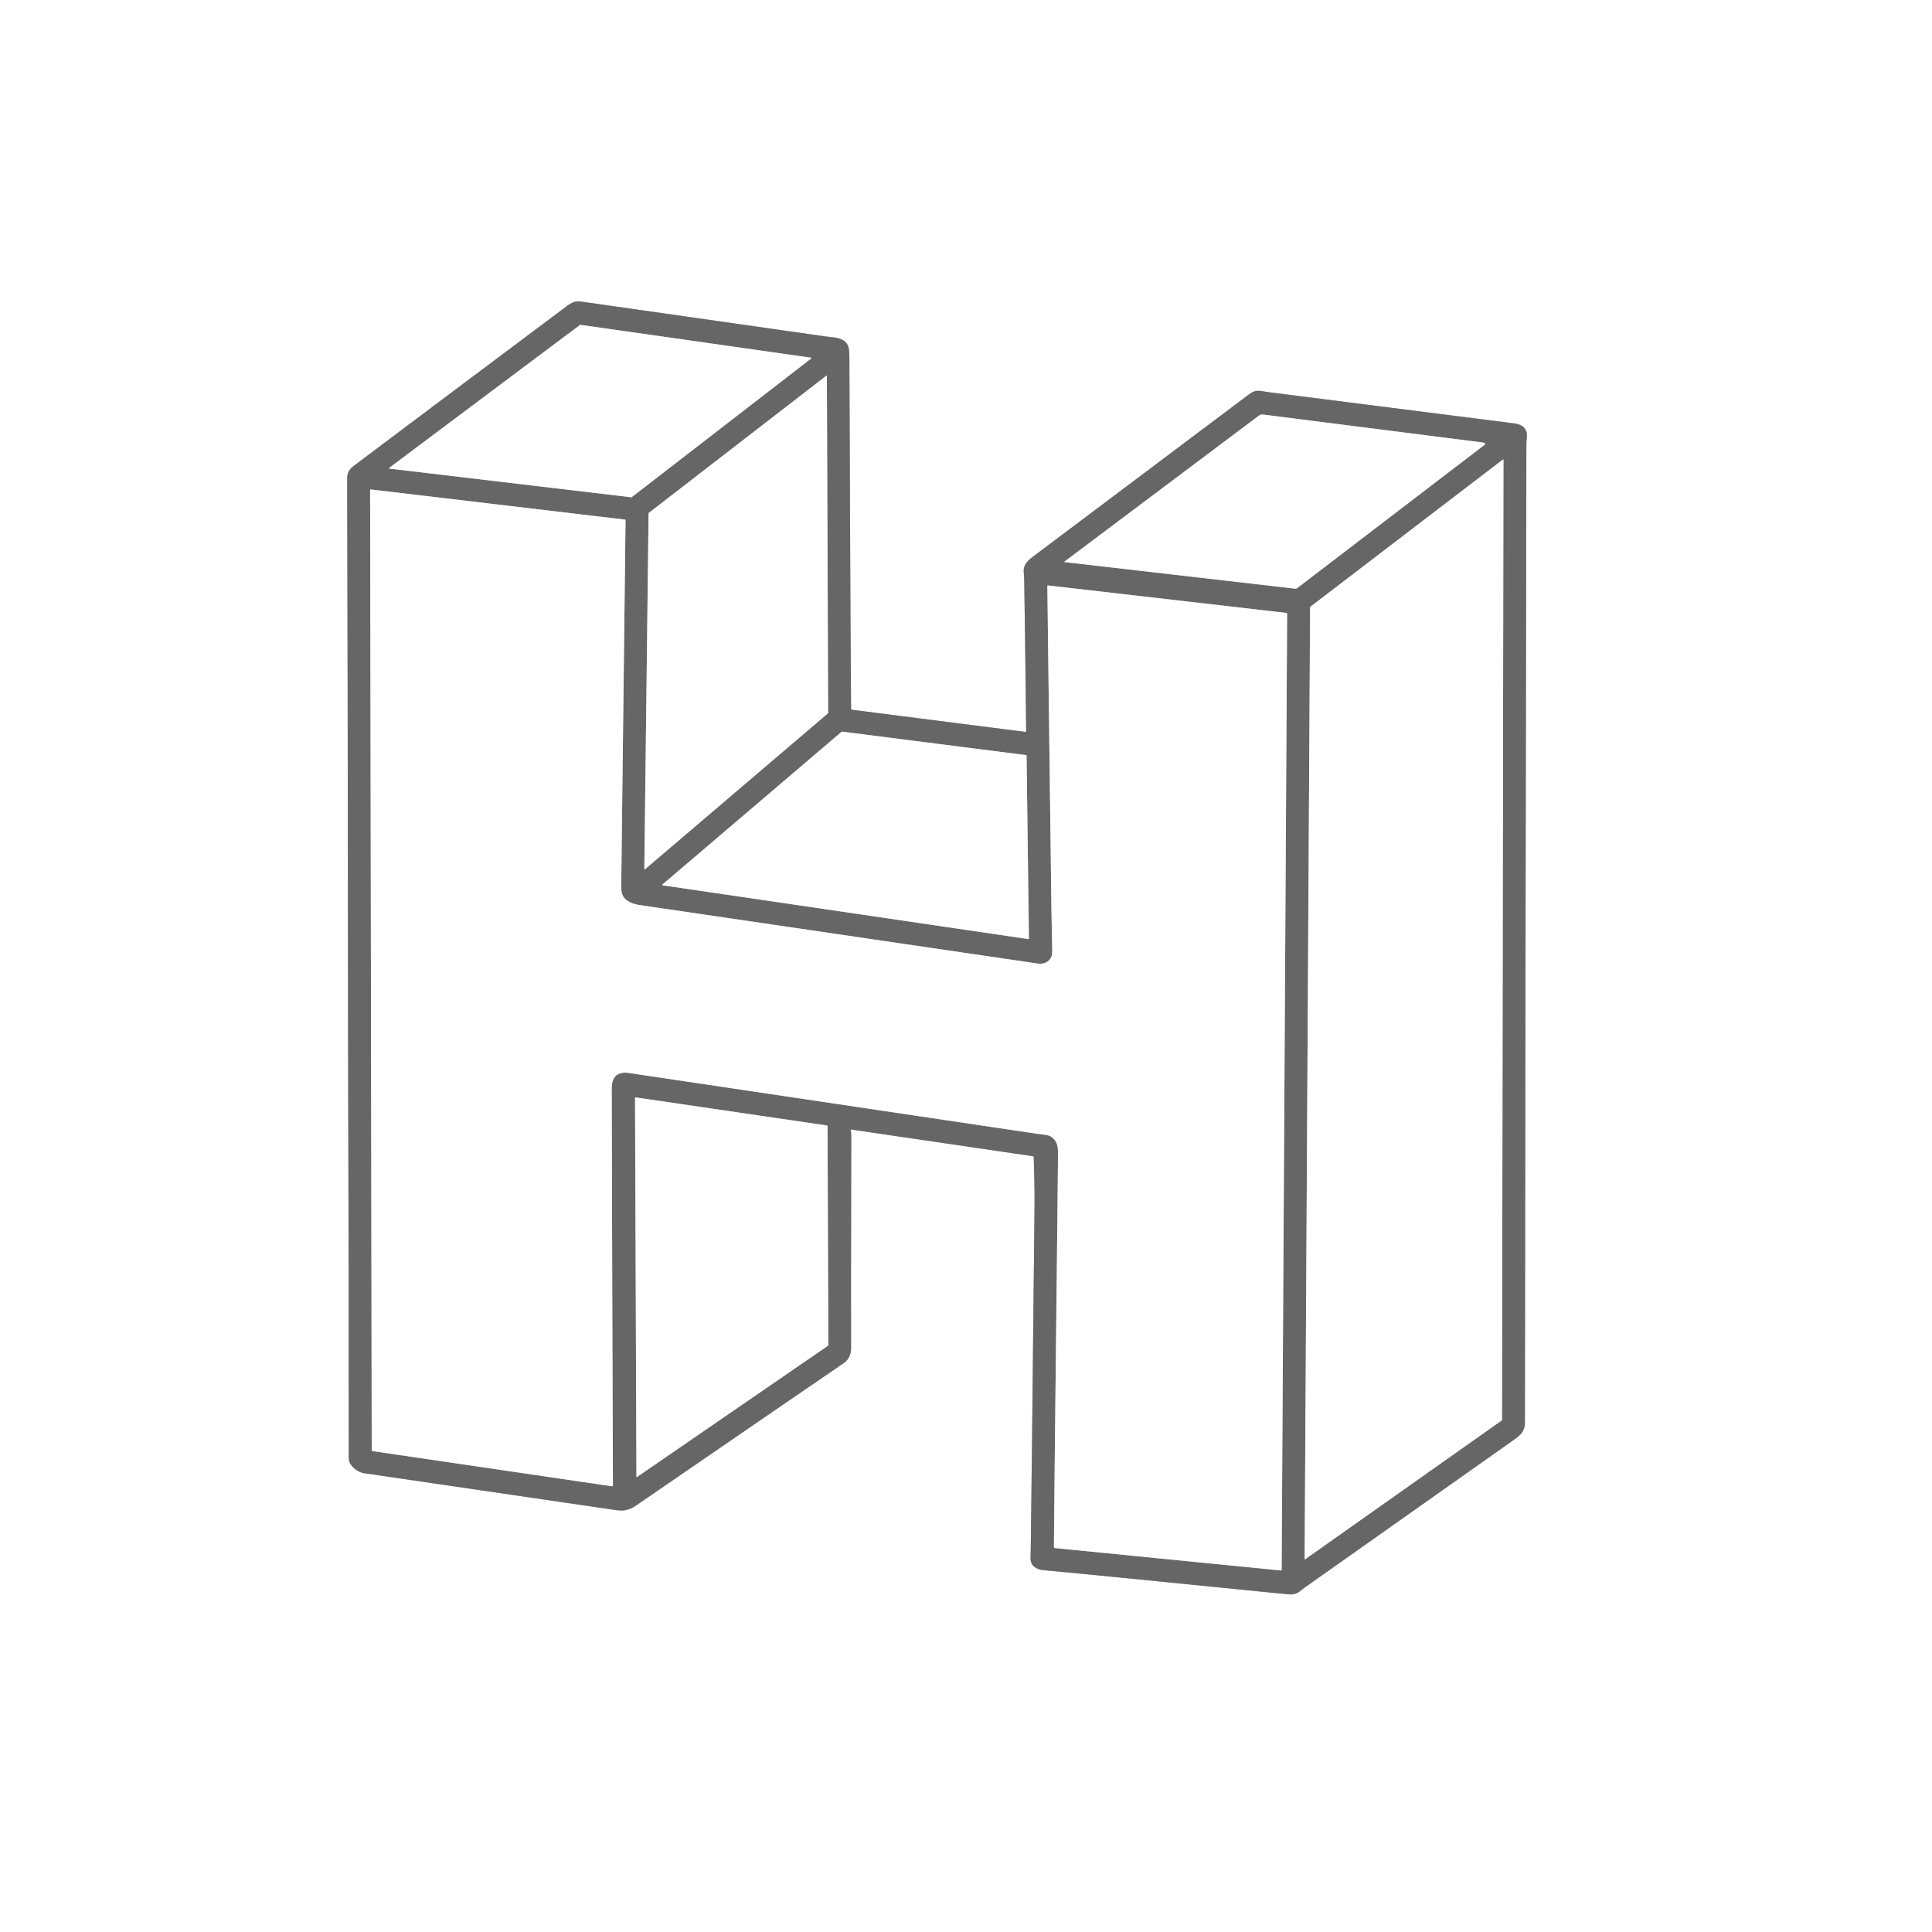
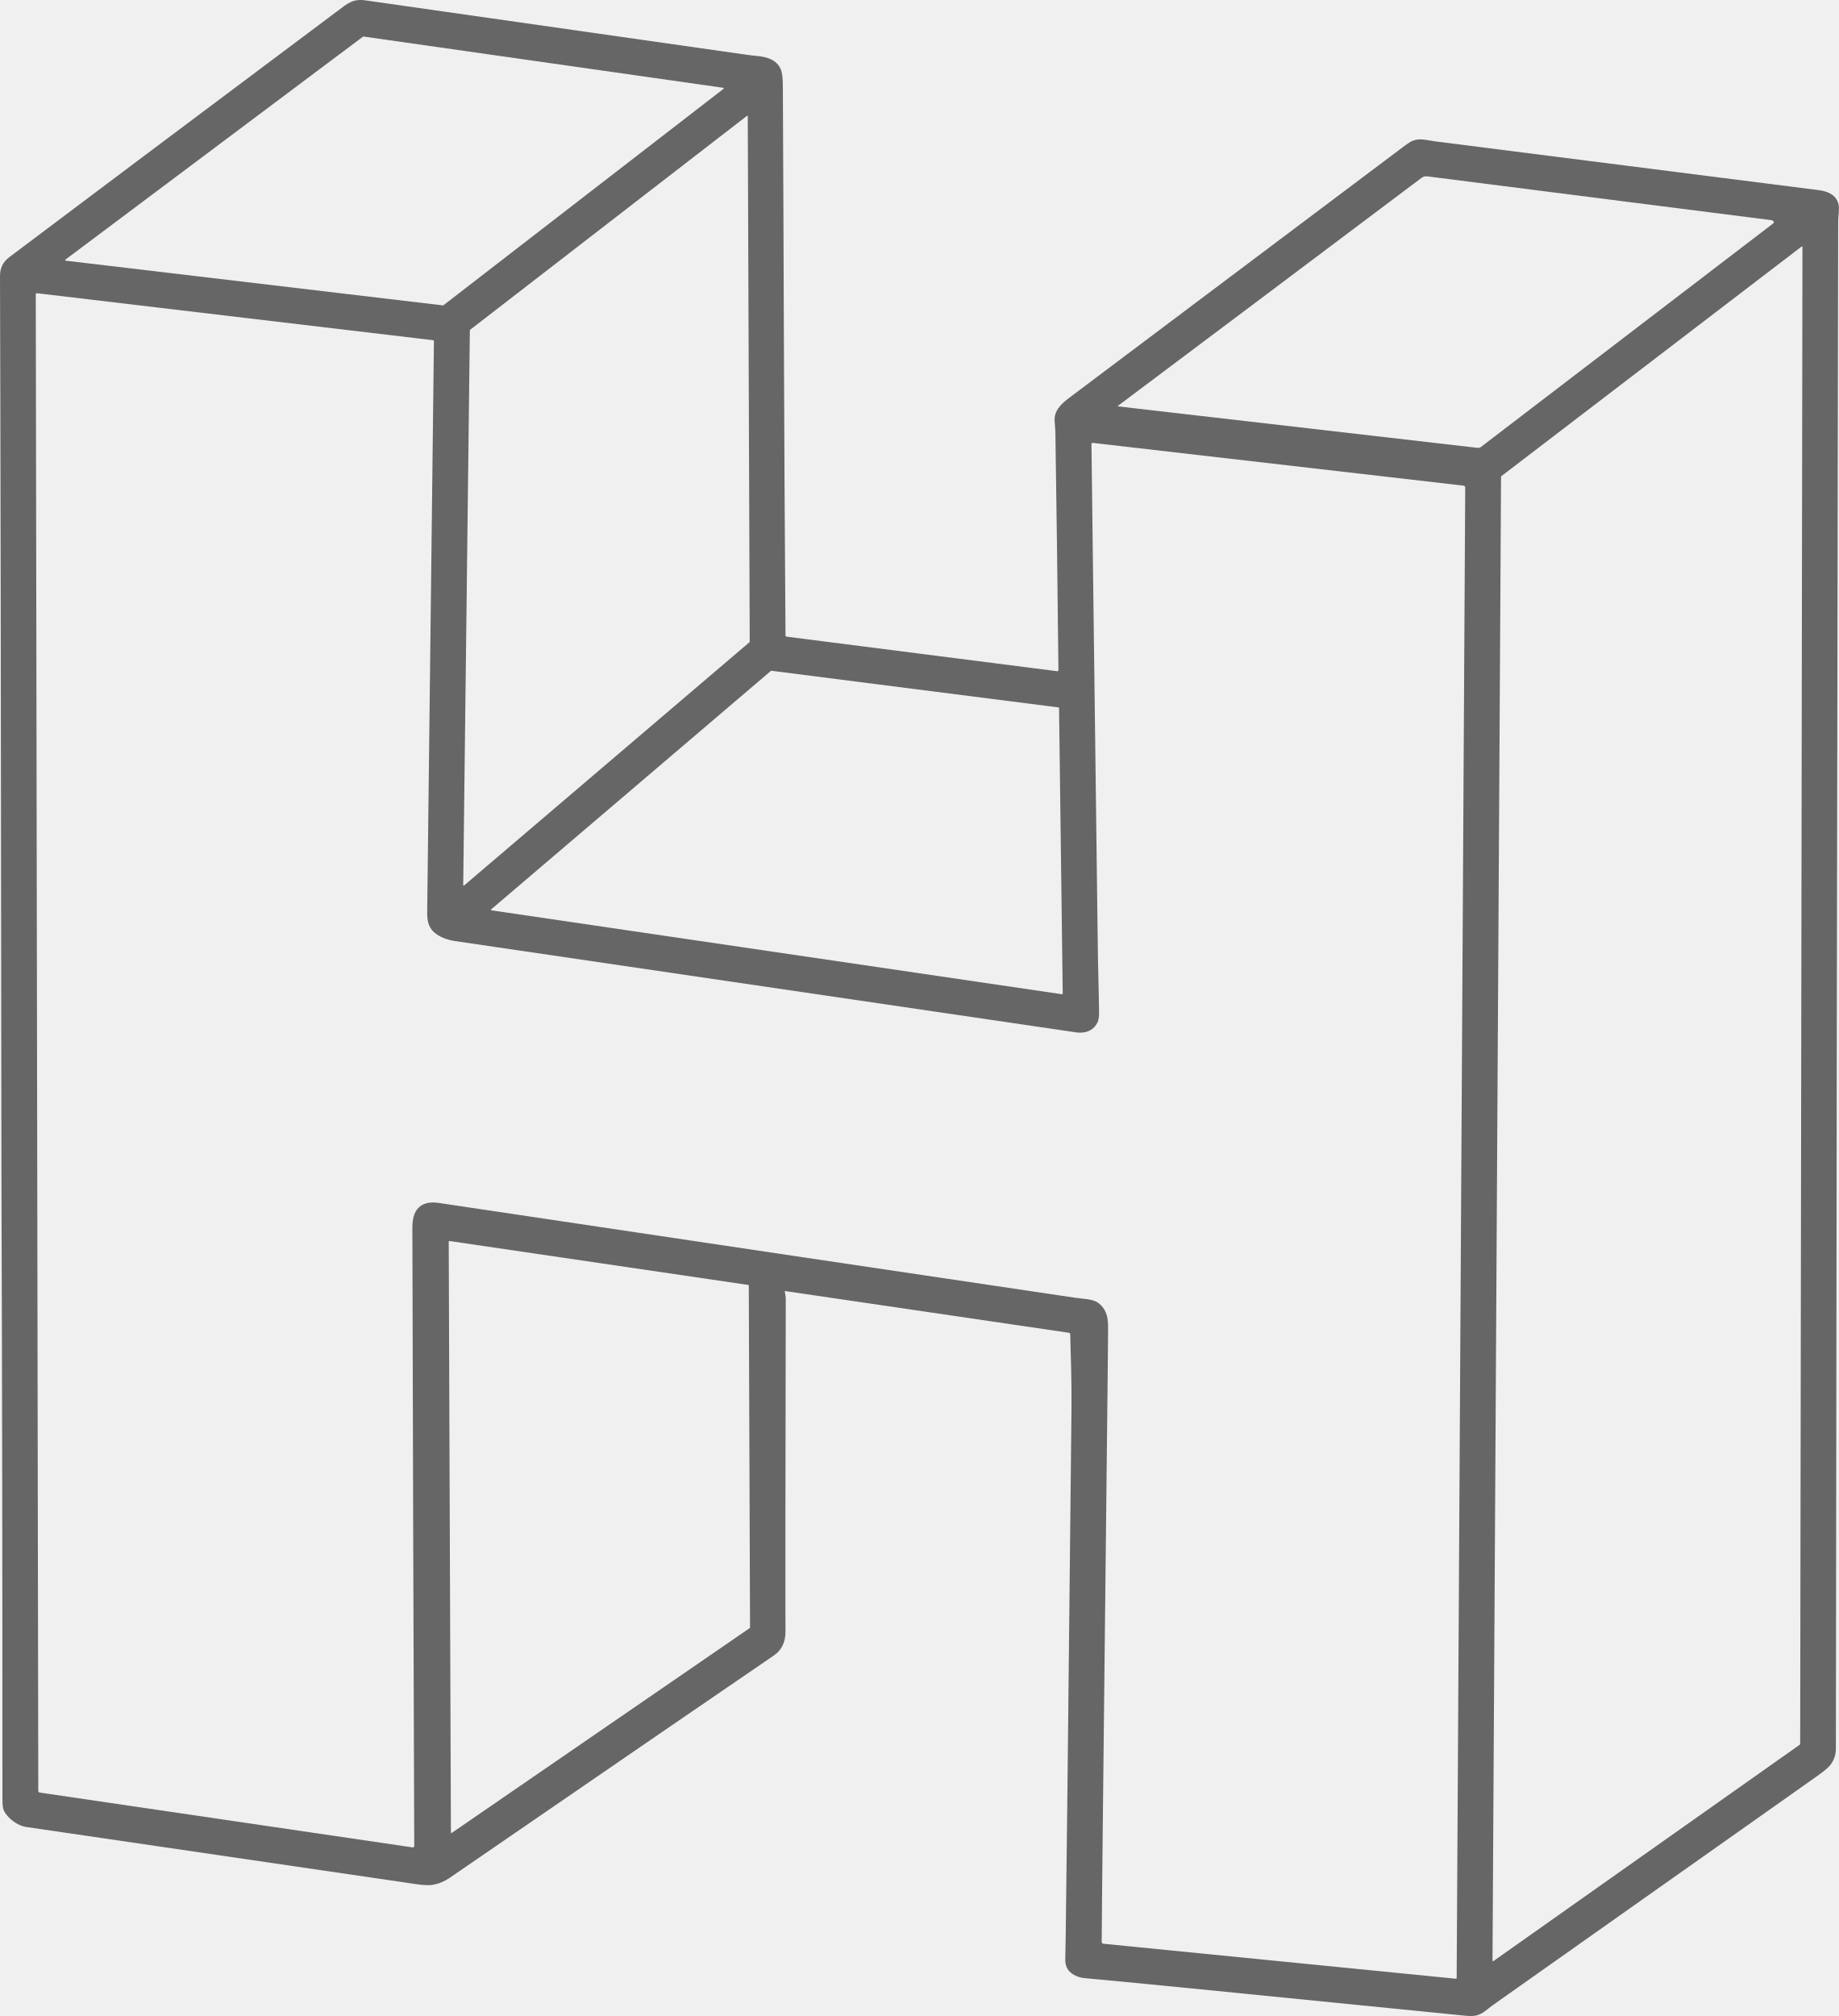
- <svg xmlns="http://www.w3.org/2000/svg" version="1.1" viewBox="0 0 1773 1773" style="clip-path: polygon(11% 11%, 86% 11%, 86% 86%, 11% 86%);">
-   <g stroke-width="1.00" fill="none" stroke-linecap="butt">
-     <path stroke="#b3b3b3" vector-effect="non-scaling-stroke" d="   M 780.60 1036.89   A 0.30 0.30 0.0 0 1 780.94 1036.52   L 947.89 1061.06   A 0.89 0.88 3.8 0 1 948.65 1061.92   C 948.97 1073.98 949.56 1090.67 949.41 1105.24   Q 946.36 1397.62 946.01 1415.08   Q 945.75 1428.04 945.74 1430.09   Q 945.72 1435.00 949.05 1437.74   Q 952.43 1440.51 957.51 1440.95   Q 982.20 1443.08 1180.97 1463.00   Q 1185.33 1463.43 1187.60 1462.91   C 1191.68 1461.98 1194.39 1458.97 1197.20 1456.98   Q 1292.58 1389.62 1387.97 1322.27   Q 1394.07 1317.96 1395.79 1315.88   Q 1399.40 1311.52 1399.41 1305.99   Q 1399.51 1233.61 1399.92 901.50   Q 1399.97 861.44 1400.76 407.12   C 1400.76 403.73 1401.63 399.74 1400.93 396.78   C 1399.62 391.20 1394.52 389.16 1389.24 388.51   Q 1373.65 386.60 1163.47 359.81   C 1158.73 359.21 1154.58 357.66 1150.07 359.55   Q 1148.45 360.23 1145.40 362.52   Q 970.98 493.48 947.88 510.89   C 942.97 514.59 939.01 518.70 939.48 524.50   Q 939.90 529.72 939.92 531.25   Q 940.98 599.74 941.72 671.05   A 0.63 0.63 0.0 0 1 941.01 671.68   L 781.73 651.34   Q 781.05 651.26 781.04 650.57   C 780.14 534.55 779.93 408.10 779.47 326.92   Q 779.43 320.04 778.22 317.30   C 775.77 311.75 770.13 310.08 764.10 309.54   Q 761.59 309.32 757.92 308.80   Q 645.93 292.83 533.93 276.85   C 526.25 275.75 523.45 278.47 516.71 283.51   Q 378.36 387.07 324.01 428.02   Q 318.58 432.11 318.60 439.00   Q 319.04 565.84 319.45 962.50   Q 319.47 972.32 319.50 982.50   Q 320.07 1149.53 320.03 1335.03   Q 320.02 1340.35 320.74 1341.97   C 322.90 1346.83 328.97 1351.20 333.89 1351.92   Q 415.05 1363.83 564.09 1385.66   Q 570.42 1386.59 573.92 1385.90   Q 578.89 1384.93 583.21 1381.96   Q 737.94 1275.69 774.20 1250.99   Q 781.09 1246.30 781.03 1236.75   Q 780.85 1210.97 781.19 1041.75   Q 781.20 1039.23 780.60 1036.89" data-index="0" />
-     <path stroke="#b3b3b3" vector-effect="non-scaling-stroke" d="   M 532.57 298.11   A 0.33 0.33 0.0 0 0 532.32 298.17   L 357.08 429.44   A 0.33 0.33 0.0 0 0 357.24 430.03   L 579.39 456.36   A 0.33 0.33 0.0 0 0 579.63 456.30   L 744.57 328.88   A 0.33 0.33 0.0 0 0 744.42 328.29   L 532.57 298.11" data-index="1" />
-     <path stroke="#b3b3b3" vector-effect="non-scaling-stroke" d="   M 595.33 470.74   A 0.31 0.31 0.0 0 0 595.21 470.98   L 591.30 797.56   A 0.31 0.31 0.0 0 0 591.81 797.80   L 759.86 654.57   A 0.31 0.31 0.0 0 0 759.97 654.34   L 758.82 345.07   A 0.31 0.31 0.0 0 0 758.32 344.82   L 595.33 470.74" data-index="2" />
-     <path stroke="#b3b3b3" vector-effect="non-scaling-stroke" d="   M 976.93 515.34   Q 976.38 515.75 977.06 515.83   L 1188.42 540.20   A 2.91 2.89 -60.2 0 0 1190.53 539.62   Q 1343.58 422.63 1362.42 408.18   Q 1363.67 407.23 1361.92 406.35   A 1.74 1.56 -24.3 0 0 1361.38 406.18   Q 1210.10 386.90 1158.78 380.40   Q 1156.98 380.17 1155.38 381.37   Q 1041.96 466.62 976.93 515.34" data-index="3" />
-     <path stroke="#b3b3b3" vector-effect="non-scaling-stroke" d="   M 1378.26 1303.44   A 0.31 0.31 0.0 0 0 1378.39 1303.19   L 1379.73 421.97   A 0.31 0.31 0.0 0 0 1379.23 421.72   L 1202.41 556.91   A 0.31 0.31 0.0 0 0 1202.29 557.15   L 1197.26 1430.66   A 0.31 0.31 0.0 0 0 1197.75 1430.91   L 1378.26 1303.44" data-index="4" />
-     <path stroke="#b3b3b3" vector-effect="non-scaling-stroke" d="   M 966.57 1044.68   C 970.33 1048.41 970.97 1052.66 970.95 1058.33   Q 970.91 1070.09 970.28 1125.75   Q 969.04 1236.62 967.86 1347.50   Q 967.26 1403.52 967.19 1419.68   A 0.99 0.98 2.9 0 0 968.08 1420.66   L 1175.51 1441.24   Q 1176.15 1441.30 1176.16 1440.66   L 1181.20 563.54   A 1.09 1.08 -86.7 0 0 1180.24 562.46   L 961.87 537.28   A 0.73 0.69 -64.4 0 0 961.27 537.51   Q 961.16 537.64 961.16 538.00   Q 961.37 560.12 962.10 614.14   Q 963.17 694.09 964.89 833.98   C 965.05 847.37 965.48 859.36 965.63 872.09   Q 965.68 876.13 964.90 877.96   C 962.64 883.22 957.50 885.03 952.25 884.26   Q 707.72 848.34 586.50 830.51   Q 580.23 829.59 575.76 826.59   C 571.15 823.49 570.03 819.28 570.09 813.75   Q 571.99 655.98 574.06 477.50   Q 574.07 476.91 573.48 476.84   L 340.40 449.20   A 0.67 0.66 3.1 0 0 339.66 449.86   L 341.14 1330.63   Q 341.14 1331.56 342.07 1331.70   L 561.46 1363.95   Q 562.47 1364.10 562.47 1363.08   Q 561.77 1172.17 561.39 1005.65   C 561.38 1001.34 561.11 996.05 562.18 992.47   C 564.27 985.41 570.09 983.62 576.84 984.63   Q 823.16 1021.41 951.40 1040.42   C 958.34 1041.45 962.87 1040.99 966.57 1044.68" data-index="5" />
-     <path stroke="#b3b3b3" vector-effect="non-scaling-stroke" d="   M 942.08 693.31   A 0.32 0.32 0.0 0 0 941.80 692.99   L 772.70 671.41   A 0.32 0.32 0.0 0 0 772.45 671.48   L 607.76 811.85   A 0.32 0.32 0.0 0 0 607.92 812.41   L 943.87 861.81   A 0.32 0.32 0.0 0 0 944.24 861.48   L 942.08 693.31" data-index="6" />
-     <path stroke="#b3b3b3" vector-effect="non-scaling-stroke" d="   M 583.13 1007.04   A 0.31 0.31 0.0 0 0 582.77 1007.35   L 584.06 1355.19   A 0.31 0.31 0.0 0 0 584.54 1355.45   L 760.02 1234.85   A 0.31 0.31 0.0 0 0 760.16 1234.60   L 759.42 1033.23   A 0.31 0.31 0.0 0 0 759.16 1032.92   L 583.13 1007.04" data-index="7" />
-   </g>
-   <path fill="#ffffff" d="   M 1773.00 0.00   L 1773.00 1773.00   L 0.00 1773.00   L 0.00 0.00   L 1773.00 0.00   Z   M 780.60 1036.89   A 0.30 0.30 0.0 0 1 780.94 1036.52   L 947.89 1061.06   A 0.89 0.88 3.8 0 1 948.65 1061.92   C 948.97 1073.98 949.56 1090.67 949.41 1105.24   Q 946.36 1397.62 946.01 1415.08   Q 945.75 1428.04 945.74 1430.09   Q 945.72 1435.00 949.05 1437.74   Q 952.43 1440.51 957.51 1440.95   Q 982.20 1443.08 1180.97 1463.00   Q 1185.33 1463.43 1187.60 1462.91   C 1191.68 1461.98 1194.39 1458.97 1197.20 1456.98   Q 1292.58 1389.62 1387.97 1322.27   Q 1394.07 1317.96 1395.79 1315.88   Q 1399.40 1311.52 1399.41 1305.99   Q 1399.51 1233.61 1399.92 901.50   Q 1399.97 861.44 1400.76 407.12   C 1400.76 403.73 1401.63 399.74 1400.93 396.78   C 1399.62 391.20 1394.52 389.16 1389.24 388.51   Q 1373.65 386.60 1163.47 359.81   C 1158.73 359.21 1154.58 357.66 1150.07 359.55   Q 1148.45 360.23 1145.40 362.52   Q 970.98 493.48 947.88 510.89   C 942.97 514.59 939.01 518.70 939.48 524.50   Q 939.90 529.72 939.92 531.25   Q 940.98 599.74 941.72 671.05   A 0.63 0.63 0.0 0 1 941.01 671.68   L 781.73 651.34   Q 781.05 651.26 781.04 650.57   C 780.14 534.55 779.93 408.10 779.47 326.92   Q 779.43 320.04 778.22 317.30   C 775.77 311.75 770.13 310.08 764.10 309.54   Q 761.59 309.32 757.92 308.80   Q 645.93 292.83 533.93 276.85   C 526.25 275.75 523.45 278.47 516.71 283.51   Q 378.36 387.07 324.01 428.02   Q 318.58 432.11 318.60 439.00   Q 319.04 565.84 319.45 962.50   Q 319.47 972.32 319.50 982.50   Q 320.07 1149.53 320.03 1335.03   Q 320.02 1340.35 320.74 1341.97   C 322.90 1346.83 328.97 1351.20 333.89 1351.92   Q 415.05 1363.83 564.09 1385.66   Q 570.42 1386.59 573.92 1385.90   Q 578.89 1384.93 583.21 1381.96   Q 737.94 1275.69 774.20 1250.99   Q 781.09 1246.30 781.03 1236.75   Q 780.85 1210.97 781.19 1041.75   Q 781.20 1039.23 780.60 1036.89   Z" data-index="8" style="opacity: 1;" />
-   <path fill="#666666" d="   M 780.60 1036.89   Q 781.20 1039.23 781.19 1041.75   Q 780.85 1210.97 781.03 1236.75   Q 781.09 1246.30 774.20 1250.99   Q 737.94 1275.69 583.21 1381.96   Q 578.89 1384.93 573.92 1385.90   Q 570.42 1386.59 564.09 1385.66   Q 415.05 1363.83 333.89 1351.92   C 328.97 1351.20 322.90 1346.83 320.74 1341.97   Q 320.02 1340.35 320.03 1335.03   Q 320.07 1149.53 319.50 982.50   Q 319.47 972.32 319.45 962.50   Q 319.04 565.84 318.60 439.00   Q 318.58 432.11 324.01 428.02   Q 378.36 387.07 516.71 283.51   C 523.45 278.47 526.25 275.75 533.93 276.85   Q 645.93 292.83 757.92 308.80   Q 761.59 309.32 764.10 309.54   C 770.13 310.08 775.77 311.75 778.22 317.30   Q 779.43 320.04 779.47 326.92   C 779.93 408.10 780.14 534.55 781.04 650.57   Q 781.05 651.26 781.73 651.34   L 941.01 671.68   A 0.63 0.63 0.0 0 0 941.72 671.05   Q 940.98 599.74 939.92 531.25   Q 939.90 529.72 939.48 524.50   C 939.01 518.70 942.97 514.59 947.88 510.89   Q 970.98 493.48 1145.40 362.52   Q 1148.45 360.23 1150.07 359.55   C 1154.58 357.66 1158.73 359.21 1163.47 359.81   Q 1373.65 386.60 1389.24 388.51   C 1394.52 389.16 1399.62 391.20 1400.93 396.78   C 1401.63 399.74 1400.76 403.73 1400.76 407.12   Q 1399.97 861.44 1399.92 901.50   Q 1399.51 1233.61 1399.41 1305.99   Q 1399.40 1311.52 1395.79 1315.88   Q 1394.07 1317.96 1387.97 1322.27   Q 1292.58 1389.62 1197.20 1456.98   C 1194.39 1458.97 1191.68 1461.98 1187.60 1462.91   Q 1185.33 1463.43 1180.97 1463.00   Q 982.20 1443.08 957.51 1440.95   Q 952.43 1440.51 949.05 1437.74   Q 945.72 1435.00 945.74 1430.09   Q 945.75 1428.04 946.01 1415.08   Q 946.36 1397.62 949.41 1105.24   C 949.56 1090.67 948.97 1073.98 948.65 1061.92   A 0.89 0.88 3.8 0 0 947.89 1061.06   L 780.94 1036.52   A 0.30 0.30 0.0 0 0 780.60 1036.89   Z   M 532.57 298.11   A 0.33 0.33 0.0 0 0 532.32 298.17   L 357.08 429.44   A 0.33 0.33 0.0 0 0 357.24 430.03   L 579.39 456.36   A 0.33 0.33 0.0 0 0 579.63 456.30   L 744.57 328.88   A 0.33 0.33 0.0 0 0 744.42 328.29   L 532.57 298.11   Z   M 595.33 470.74   A 0.31 0.31 0.0 0 0 595.21 470.98   L 591.30 797.56   A 0.31 0.31 0.0 0 0 591.81 797.80   L 759.86 654.57   A 0.31 0.31 0.0 0 0 759.97 654.34   L 758.82 345.07   A 0.31 0.31 0.0 0 0 758.32 344.82   L 595.33 470.74   Z   M 976.93 515.34   Q 976.38 515.75 977.06 515.83   L 1188.42 540.20   A 2.91 2.89 -60.2 0 0 1190.53 539.62   Q 1343.58 422.63 1362.42 408.18   Q 1363.67 407.23 1361.92 406.35   A 1.74 1.56 -24.3 0 0 1361.38 406.18   Q 1210.10 386.90 1158.78 380.40   Q 1156.98 380.17 1155.38 381.37   Q 1041.96 466.62 976.93 515.34   Z   M 1378.26 1303.44   A 0.31 0.31 0.0 0 0 1378.39 1303.19   L 1379.73 421.97   A 0.31 0.31 0.0 0 0 1379.23 421.72   L 1202.41 556.91   A 0.31 0.31 0.0 0 0 1202.29 557.15   L 1197.26 1430.66   A 0.31 0.31 0.0 0 0 1197.75 1430.91   L 1378.26 1303.44   Z   M 966.57 1044.68   C 970.33 1048.41 970.97 1052.66 970.95 1058.33   Q 970.91 1070.09 970.28 1125.75   Q 969.04 1236.62 967.86 1347.50   Q 967.26 1403.52 967.19 1419.68   A 0.99 0.98 2.9 0 0 968.08 1420.66   L 1175.51 1441.24   Q 1176.15 1441.30 1176.16 1440.66   L 1181.20 563.54   A 1.09 1.08 -86.7 0 0 1180.24 562.46   L 961.87 537.28   A 0.73 0.69 -64.4 0 0 961.27 537.51   Q 961.16 537.64 961.16 538.00   Q 961.37 560.12 962.10 614.14   Q 963.17 694.09 964.89 833.98   C 965.05 847.37 965.48 859.36 965.63 872.09   Q 965.68 876.13 964.90 877.96   C 962.64 883.22 957.50 885.03 952.25 884.26   Q 707.72 848.34 586.50 830.51   Q 580.23 829.59 575.76 826.59   C 571.15 823.49 570.03 819.28 570.09 813.75   Q 571.99 655.98 574.06 477.50   Q 574.07 476.91 573.48 476.84   L 340.40 449.20   A 0.67 0.66 3.1 0 0 339.66 449.86   L 341.14 1330.63   Q 341.14 1331.56 342.07 1331.70   L 561.46 1363.95   Q 562.47 1364.10 562.47 1363.08   Q 561.77 1172.17 561.39 1005.65   C 561.38 1001.34 561.11 996.05 562.18 992.47   C 564.27 985.41 570.09 983.62 576.84 984.63   Q 823.16 1021.41 951.40 1040.42   C 958.34 1041.45 962.87 1040.99 966.57 1044.68   Z   M 942.08 693.31   A 0.32 0.32 0.0 0 0 941.80 692.99   L 772.70 671.41   A 0.32 0.32 0.0 0 0 772.45 671.48   L 607.76 811.85   A 0.32 0.32 0.0 0 0 607.92 812.41   L 943.87 861.81   A 0.32 0.32 0.0 0 0 944.24 861.48   L 942.08 693.31   Z   M 583.13 1007.04   A 0.31 0.31 0.0 0 0 582.77 1007.35   L 584.06 1355.19   A 0.31 0.31 0.0 0 0 584.54 1355.45   L 760.02 1234.85   A 0.31 0.31 0.0 0 0 760.16 1234.60   L 759.42 1033.23   A 0.31 0.31 0.0 0 0 759.16 1032.92   L 583.13 1007.04   Z" data-index="9" style="opacity: 1;" />
-   <path fill="#ffffff" d="   M 532.57 298.11   L 744.42 328.29   A 0.33 0.33 0.0 0 1 744.57 328.88   L 579.63 456.30   A 0.33 0.33 0.0 0 1 579.39 456.36   L 357.24 430.03   A 0.33 0.33 0.0 0 1 357.08 429.44   L 532.32 298.17   A 0.33 0.33 0.0 0 1 532.57 298.11   Z" data-index="10" style="opacity: 1;" />
-   <path fill="#ffffff" d="   M 595.33 470.74   L 758.32 344.82   A 0.31 0.31 0.0 0 1 758.82 345.07   L 759.97 654.34   A 0.31 0.31 0.0 0 1 759.86 654.57   L 591.81 797.80   A 0.31 0.31 0.0 0 1 591.30 797.56   L 595.21 470.98   A 0.31 0.31 0.0 0 1 595.33 470.74   Z" data-index="11" style="opacity: 1;" />
-   <path fill="#ffffff" d="   M 976.93 515.34   Q 1041.96 466.62 1155.38 381.37   Q 1156.98 380.17 1158.78 380.40   Q 1210.10 386.90 1361.38 406.18   A 1.74 1.56 -24.3 0 1 1361.92 406.35   Q 1363.67 407.23 1362.42 408.18   Q 1343.58 422.63 1190.53 539.62   A 2.91 2.89 -60.2 0 1 1188.42 540.20   L 977.06 515.83   Q 976.38 515.75 976.93 515.34   Z" data-index="12" />
-   <path fill="#ffffff" d="   M 1378.26 1303.44   L 1197.75 1430.91   A 0.31 0.31 0.0 0 1 1197.26 1430.66   L 1202.29 557.15   A 0.31 0.31 0.0 0 1 1202.41 556.91   L 1379.23 421.72   A 0.31 0.31 0.0 0 1 1379.73 421.97   L 1378.39 1303.19   A 0.31 0.31 0.0 0 1 1378.26 1303.44   Z" data-index="13" />
-   <path fill="#ffffff" d="   M 966.57 1044.68   C 962.87 1040.99 958.34 1041.45 951.40 1040.42   Q 823.16 1021.41 576.84 984.63   C 570.09 983.62 564.27 985.41 562.18 992.47   C 561.11 996.05 561.38 1001.34 561.39 1005.65   Q 561.77 1172.17 562.47 1363.08   Q 562.47 1364.10 561.46 1363.95   L 342.07 1331.70   Q 341.14 1331.56 341.14 1330.63   L 339.66 449.86   A 0.67 0.66 3.1 0 1 340.40 449.20   L 573.48 476.84   Q 574.07 476.91 574.06 477.50   Q 571.99 655.98 570.09 813.75   C 570.03 819.28 571.15 823.49 575.76 826.59   Q 580.23 829.59 586.50 830.51   Q 707.72 848.34 952.25 884.26   C 957.50 885.03 962.64 883.22 964.90 877.96   Q 965.68 876.13 965.63 872.09   C 965.48 859.36 965.05 847.37 964.89 833.98   Q 963.17 694.09 962.10 614.14   Q 961.37 560.12 961.16 538.00   Q 961.16 537.64 961.27 537.51   A 0.73 0.69 -64.4 0 1 961.87 537.28   L 1180.24 562.46   A 1.09 1.08 -86.7 0 1 1181.20 563.54   L 1176.16 1440.66   Q 1176.15 1441.30 1175.51 1441.24   L 968.08 1420.66   A 0.99 0.98 2.9 0 1 967.19 1419.68   Q 967.26 1403.52 967.86 1347.50   Q 969.04 1236.62 970.28 1125.75   Q 970.91 1070.09 970.95 1058.33   C 970.97 1052.66 970.33 1048.41 966.57 1044.68   Z" data-index="14" style="opacity: 1;" />
-   <path fill="#ffffff" d="   M 942.08 693.31   L 944.24 861.48   A 0.32 0.32 0.0 0 1 943.87 861.81   L 607.92 812.41   A 0.32 0.32 0.0 0 1 607.76 811.85   L 772.45 671.48   A 0.32 0.32 0.0 0 1 772.70 671.41   L 941.80 692.99   A 0.32 0.32 0.0 0 1 942.08 693.31   Z" data-index="15" />
-   <path fill="#ffffff" d="   M 583.13 1007.04   L 759.16 1032.92   A 0.31 0.31 0.0 0 1 759.42 1033.23   L 760.16 1234.60   A 0.31 0.31 0.0 0 1 760.02 1234.85   L 584.54 1355.45   A 0.31 0.31 0.0 0 1 584.06 1355.19   L 582.77 1007.35   A 0.31 0.31 0.0 0 1 583.13 1007.04   Z" data-index="16" />
+ <svg xmlns="http://www.w3.org/2000/svg" viewBox="354.1 -167.892 1082.602 1186.59" width="1082.6px" height="1186.59px" preserveAspectRatio="none">
+   <path fill="#666666" d="M 816.1 592.39 C 816.5 593.95 816.697 595.57 816.69 597.25 C 816.463 710.063 816.41 775.063 816.53 792.25 C 816.57 798.617 814.293 803.363 809.7 806.49 C 785.527 822.957 721.863 866.613 618.71 937.46 C 615.83 939.44 612.733 940.753 609.42 941.4 C 607.087 941.86 603.81 941.78 599.59 941.16 C 500.23 926.607 423.497 915.36 369.39 907.42 C 364.47 906.7 358.4 902.33 356.24 897.47 C 355.76 896.39 355.523 894.077 355.53 890.53 C 355.557 766.863 355.38 649.353 355 538 C 354.98 531.213 354.963 524.547 354.95 518 C 354.677 253.56 354.393 79.06 354.1 -5.5 C 354.087 -10.093 355.89 -13.753 359.51 -16.48 C 395.743 -43.78 459.977 -91.95 552.21 -160.99 C 558.95 -166.03 561.75 -168.75 569.43 -167.65 C 644.097 -157 718.76 -146.35 793.42 -135.7 C 795.867 -135.35 797.927 -135.11 799.6 -134.96 C 805.63 -134.42 811.27 -132.75 813.72 -127.2 C 814.527 -125.37 814.943 -122.17 814.97 -117.58 C 815.43 -36.4 815.64 90.05 816.54 206.07 C 816.547 206.53 816.777 206.787 817.23 206.84 L 976.51 227.18 C 976.889 227.228 977.223 226.932 977.22 226.55 C 976.727 179.01 976.127 132.41 975.42 86.75 C 975.407 85.73 975.26 83.48 974.98 80 C 974.51 74.2 978.47 70.09 983.38 66.39 C 998.78 54.783 1064.62 5.327 1180.9 -81.98 C 1182.93 -83.507 1184.49 -84.497 1185.57 -84.95 C 1190.08 -86.84 1194.23 -85.29 1198.97 -84.69 C 1339.09 -66.83 1414.35 -57.263 1424.74 -55.99 C 1430.02 -55.34 1435.12 -53.3 1436.43 -47.72 C 1437.13 -44.76 1436.26 -40.77 1436.26 -37.38 C 1435.73 265.5 1435.45 430.293 1435.42 457 C 1435.15 678.407 1434.98 813.237 1434.91 861.49 C 1434.9 865.177 1433.7 868.473 1431.29 871.38 C 1430.14 872.767 1427.54 874.897 1423.47 877.77 C 1359.88 922.67 1296.29 967.573 1232.7 1012.48 C 1229.89 1014.47 1227.18 1017.48 1223.1 1018.41 C 1221.59 1018.76 1219.38 1018.79 1216.47 1018.5 C 1083.96 1005.22 1009.47 997.87 993.01 996.45 C 989.623 996.157 986.803 995.087 984.55 993.24 C 982.33 991.413 981.227 988.863 981.24 985.59 C 981.247 984.223 981.337 979.22 981.51 970.58 C 981.743 958.94 982.877 855.66 984.91 660.74 C 985.06 646.17 984.47 629.48 984.15 617.42 C 984.144 616.988 983.822 616.624 983.39 616.56 L 816.44 592.02 C 816.226 591.984 816.047 592.18 816.1 592.39 Z M 568.07 -146.39 C 567.982 -146.41 567.892 -146.38 567.82 -146.33 L 392.58 -15.06 C 392.378 -14.906 392.418 -14.591 392.653 -14.493 C 392.681 -14.481 392.71 -14.474 392.74 -14.47 L 614.89 11.86 C 614.975 11.872 615.061 11.85 615.13 11.8 L 780.07 -115.62 C 780.273 -115.77 780.234 -116.09 780 -116.19 C 779.975 -116.2 779.948 -116.21 779.92 -116.21 L 568.07 -146.39 Z M 630.83 26.24 C 630.756 26.298 630.712 26.386 630.71 26.48 L 626.8 353.06 C 626.798 353.299 627.054 353.45 627.262 353.333 C 627.279 353.324 627.295 353.313 627.31 353.3 L 795.36 210.07 C 795.428 210.013 795.468 209.929 795.47 209.84 L 794.32 -99.43 C 794.324 -99.67 794.068 -99.82 793.859 -99.71 C 793.846 -99.7 793.832 -99.69 793.82 -99.68 L 630.83 26.24 Z M 1012.43 70.84 C 1012.06 71.113 1012.11 71.277 1012.56 71.33 L 1223.92 95.7 C 1224.67 95.79 1225.43 95.582 1226.03 95.12 C 1328.06 17.127 1385.36 -26.687 1397.92 -36.32 C 1398.75 -36.953 1398.59 -37.563 1397.42 -38.15 C 1397.25 -38.236 1397.07 -38.294 1396.88 -38.32 C 1296.03 -51.173 1228.49 -59.767 1194.28 -64.1 C 1193.08 -64.253 1191.95 -63.93 1190.88 -63.13 C 1115.27 -6.297 1055.78 38.36 1012.43 70.84 Z M 1413.76 858.94 C 1413.84 858.882 1413.89 858.789 1413.89 858.69 L 1415.23 -22.53 C 1415.23 -22.769 1414.98 -22.922 1414.77 -22.806 C 1414.76 -22.798 1414.74 -22.79 1414.73 -22.78 L 1237.91 112.41 C 1237.84 112.468 1237.79 112.556 1237.79 112.65 L 1232.76 986.16 C 1232.76 986.399 1233.02 986.546 1233.23 986.425 C 1233.23 986.42 1233.24 986.415 1233.25 986.41 L 1413.76 858.94 Z M 1002.07 600.18 C 1005.83 603.91 1006.47 608.16 1006.45 613.83 C 1006.42 621.67 1006.2 644.143 1005.78 681.25 C 1004.95 755.163 1004.15 829.08 1003.36 903 C 1002.96 940.347 1002.74 964.407 1002.69 975.18 C 1002.69 975.684 1003.07 976.109 1003.58 976.16 L 1211.01 996.74 C 1211.44 996.78 1211.65 996.587 1211.66 996.16 L 1216.7 119.04 C 1216.7 118.486 1216.29 118.021 1215.74 117.96 L 997.37 92.78 C 997.15 92.755 996.927 92.84 996.77 93.01 C 996.697 93.097 996.66 93.26 996.66 93.5 C 996.8 108.247 997.113 133.627 997.6 169.64 C 998.313 222.94 999.243 296.22 1000.39 389.48 C 1000.55 402.87 1000.98 414.86 1001.13 427.59 C 1001.16 430.283 1000.92 432.24 1000.4 433.46 C 998.14 438.72 993 440.53 987.75 439.76 C 824.73 415.813 702.813 397.897 622 386.01 C 617.82 385.397 614.24 384.09 611.26 382.09 C 606.65 378.99 605.53 374.78 605.59 369.25 C 606.857 264.07 608.18 151.987 609.56 33 C 609.567 32.607 609.373 32.387 608.98 32.34 L 375.9 4.7 C 375.503 4.658 375.157 4.966 375.16 5.36 L 376.64 886.13 C 376.64 886.75 376.95 887.107 377.57 887.2 L 596.96 919.45 C 597.633 919.55 597.97 919.26 597.97 918.58 C 597.503 791.307 597.143 672.163 596.89 561.15 C 596.88 556.84 596.61 551.55 597.68 547.97 C 599.77 540.91 605.59 539.12 612.34 540.13 C 776.553 564.65 901.407 583.247 986.9 595.92 C 993.84 596.95 998.37 596.49 1002.07 600.18 Z M 977.58 248.81 C 977.581 248.648 977.461 248.51 977.3 248.49 L 808.2 226.91 C 808.111 226.897 808.02 226.922 807.95 226.98 L 643.26 367.35 C 643.073 367.51 643.128 367.813 643.36 367.895 C 643.38 367.902 643.4 367.907 643.42 367.91 L 979.37 417.31 C 979.57 417.342 979.749 417.182 979.74 416.98 L 977.58 248.81 Z M 618.63 562.54 C 618.44 562.509 618.267 562.657 618.27 562.85 L 619.56 910.69 C 619.559 910.929 619.817 911.078 620.024 910.96 C 620.03 910.957 620.035 910.953 620.04 910.95 L 795.52 790.35 C 795.605 790.295 795.657 790.201 795.66 790.1 L 794.92 588.73 C 794.922 588.577 794.811 588.445 794.66 588.42 L 618.63 562.54 Z" data-index="9" style="opacity: 1;" id="object-0" transform="matrix(1, 0, 0, 1, 0, 0)" />
</svg>
